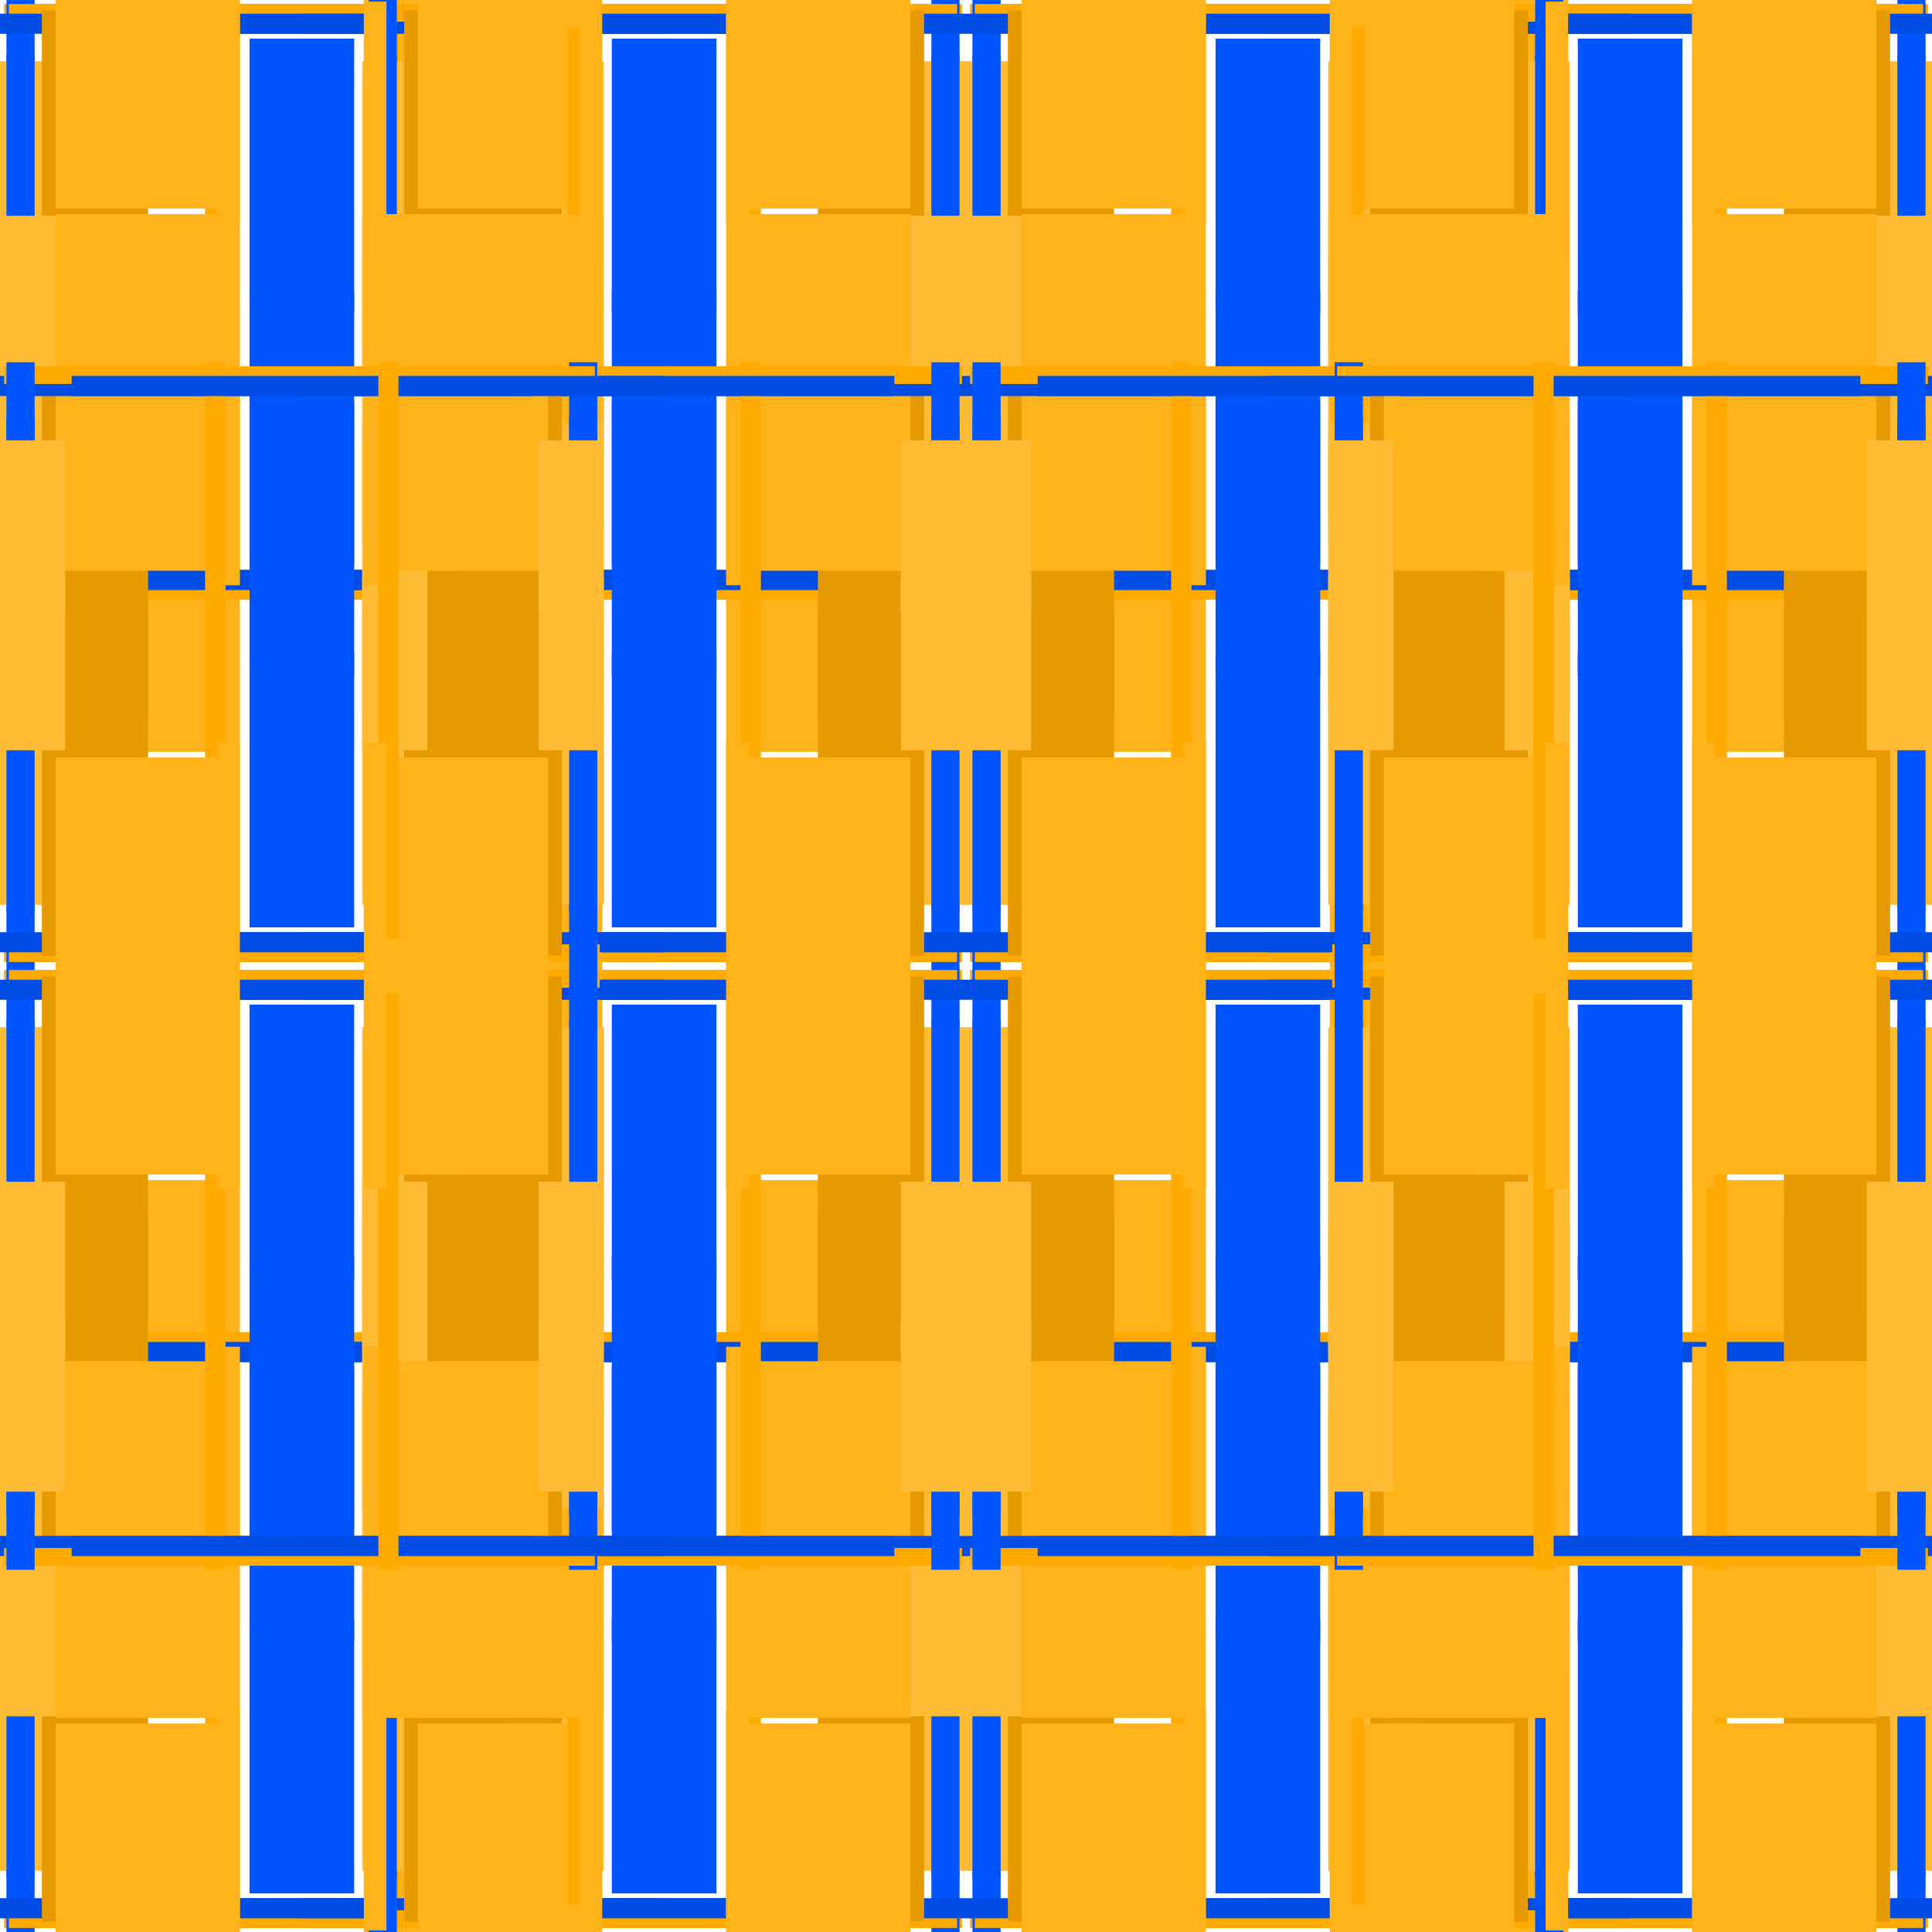
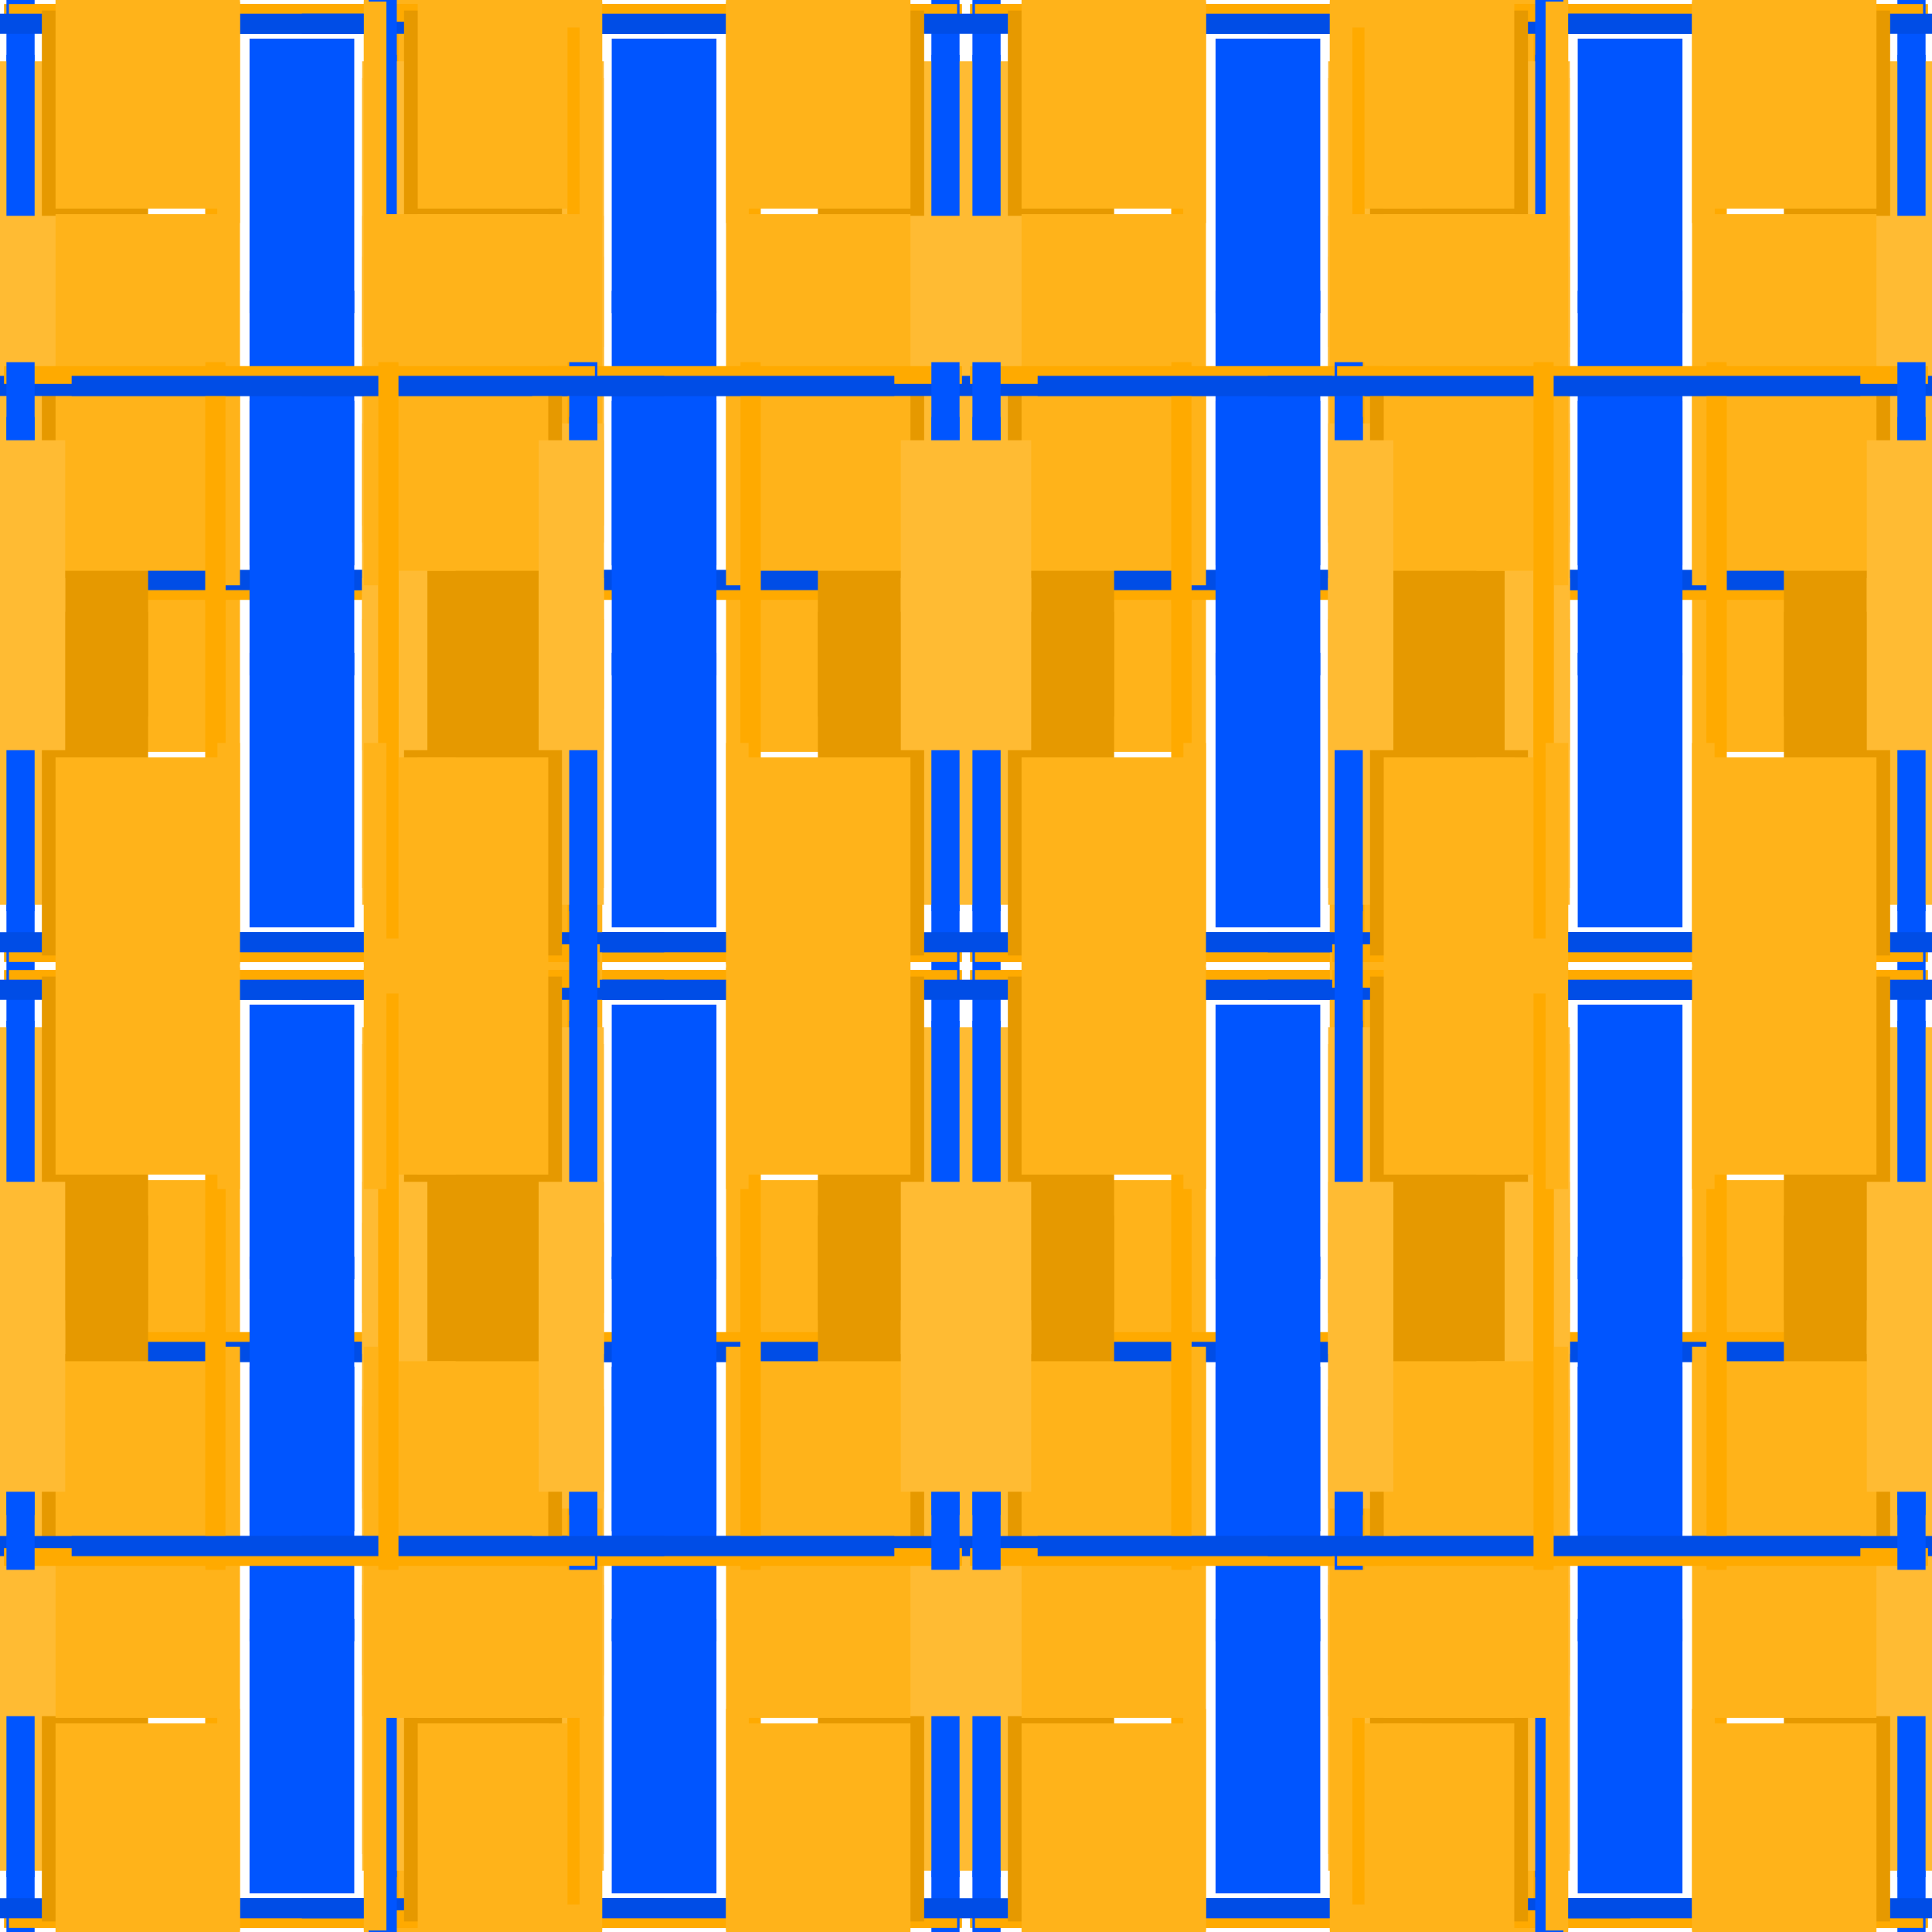
<svg xmlns="http://www.w3.org/2000/svg" xmlns:xlink="http://www.w3.org/1999/xlink" width="100%" height="100%" viewBox="0 0 2400 2400" style="stroke-width:0;background-color:#121212">
  <symbol id="quad3">
    <symbol id="quad2">
      <symbol id="quad1">
        <symbol id="quad0">
          <rect x="5" y="5" width="734" height="22" rx="0" style="fill:hsl(40,100%,50%);fill-opacity:1" transform="rotate(0 0 0)translate(0 0)skewX(0)skewY(0)scale(1 1)" />"/&gt;<rect x="-16" y="319" width="133" height="355" rx="0" style="fill:hsl(40,100%,60%);fill-opacity:1" transform="rotate(0 0 0)translate(0 0)skewX(0)skewY(0)scale(1 1)" />"/&gt;<rect x="89" y="17" width="736" height="25" rx="0" style="fill:hsl(220,100%,45%);fill-opacity:1" transform="rotate(0 0 0)translate(0 0)skewX(0)skewY(0)scale(1 1)" />"/&gt;<rect x="52" y="310" width="132" height="427" rx="0" style="fill:hsl(40,100%,45%);fill-opacity:1" transform="rotate(0 0 0)translate(0 0)skewX(0)skewY(0)scale(1 1)" />"/&gt;<rect x="470" y="-15" width="25" height="731" rx="0" style="fill:hsl(40,100%,50%);fill-opacity:1" transform="rotate(0 0 0)translate(0 0)skewX(0)skewY(0)scale(1 1)" />"/&gt;<rect x="69" y="491" width="221" height="443" rx="0" style="fill:hsl(40,100%,55%);fill-opacity:1" transform="rotate(0 0 0)translate(0 0)skewX(0)skewY(0)scale(1 1)" />"/&gt;<rect x="452" y="473" width="28" height="725" rx="0" style="fill:hsl(40,100%,55%);fill-opacity:1" transform="rotate(0 0 0)translate(0 0)skewX(0)skewY(0)scale(1 1)" />"/&gt;<rect x="310" y="48" width="124" height="341" rx="0" style="fill:hsl(220,100%,50%);fill-opacity:1" transform="rotate(0 0 0)translate(0 0)skewX(0)skewY(0)scale(1 1)" />"/&gt;<rect x="8" y="-48" width="35" height="730" rx="0" style="fill:hsl(220,100%,50%);fill-opacity:1" transform="rotate(0 0 0)translate(0 0)skewX(0)skewY(0)scale(1 1)" />"/&gt;<rect x="-82" y="97" width="163" height="385" rx="0" style="fill:hsl(40,100%,60%);fill-opacity:1" transform="rotate(0 0 0)translate(0 0)skewX(0)skewY(0)scale(1 1)" />"/&gt;</symbol>
        <g>
          <use xlink:href="#quad0" />
        </g>
-         <g transform="scale(-1 1) translate(-750 0)">
+         <g transform="scale(-1 1) translate(-750.10 0)">
          <use xlink:href="#quad0" />
        </g>
-         <g transform="scale(-1 -1) translate(-750 -750)">
+         <g transform="scale(-1 -1) translate(-750.10 -750.10)">
          <use xlink:href="#quad0" />
        </g>
-         <g transform="scale(1 -1) translate(0 -750)">
+         <g transform="scale(1 -1) translate(0 -750.10)">
          <use xlink:href="#quad0" />
        </g>
      </symbol>
      <g>
        <use xlink:href="#quad1" />
      </g>
      <g transform="scale(-1 1) translate(-1200 0)">
        <use xlink:href="#quad1" />
      </g>
      <g transform="scale(-1 -1) translate(-1200 -1200)">
        <use xlink:href="#quad1" />
      </g>
      <g transform="scale(1 -1) translate(0 -1200)">
        <use xlink:href="#quad1" />
      </g>
    </symbol>
    <g>
      <use xlink:href="#quad2" />
    </g>
    <g transform="scale(-1 1) translate(-2400 0)">
      <use xlink:href="#quad2" />
    </g>
    <g transform="scale(-1 -1) translate(-2400 -2400)">
      <use xlink:href="#quad2" />
    </g>
    <g transform="scale(1 -1) translate(0 -2400)">
      <use xlink:href="#quad2" />
    </g>
  </symbol>
  <g transform="scale(1 1)">
    <use xlink:href="#quad3" />
  </g>
</svg>
